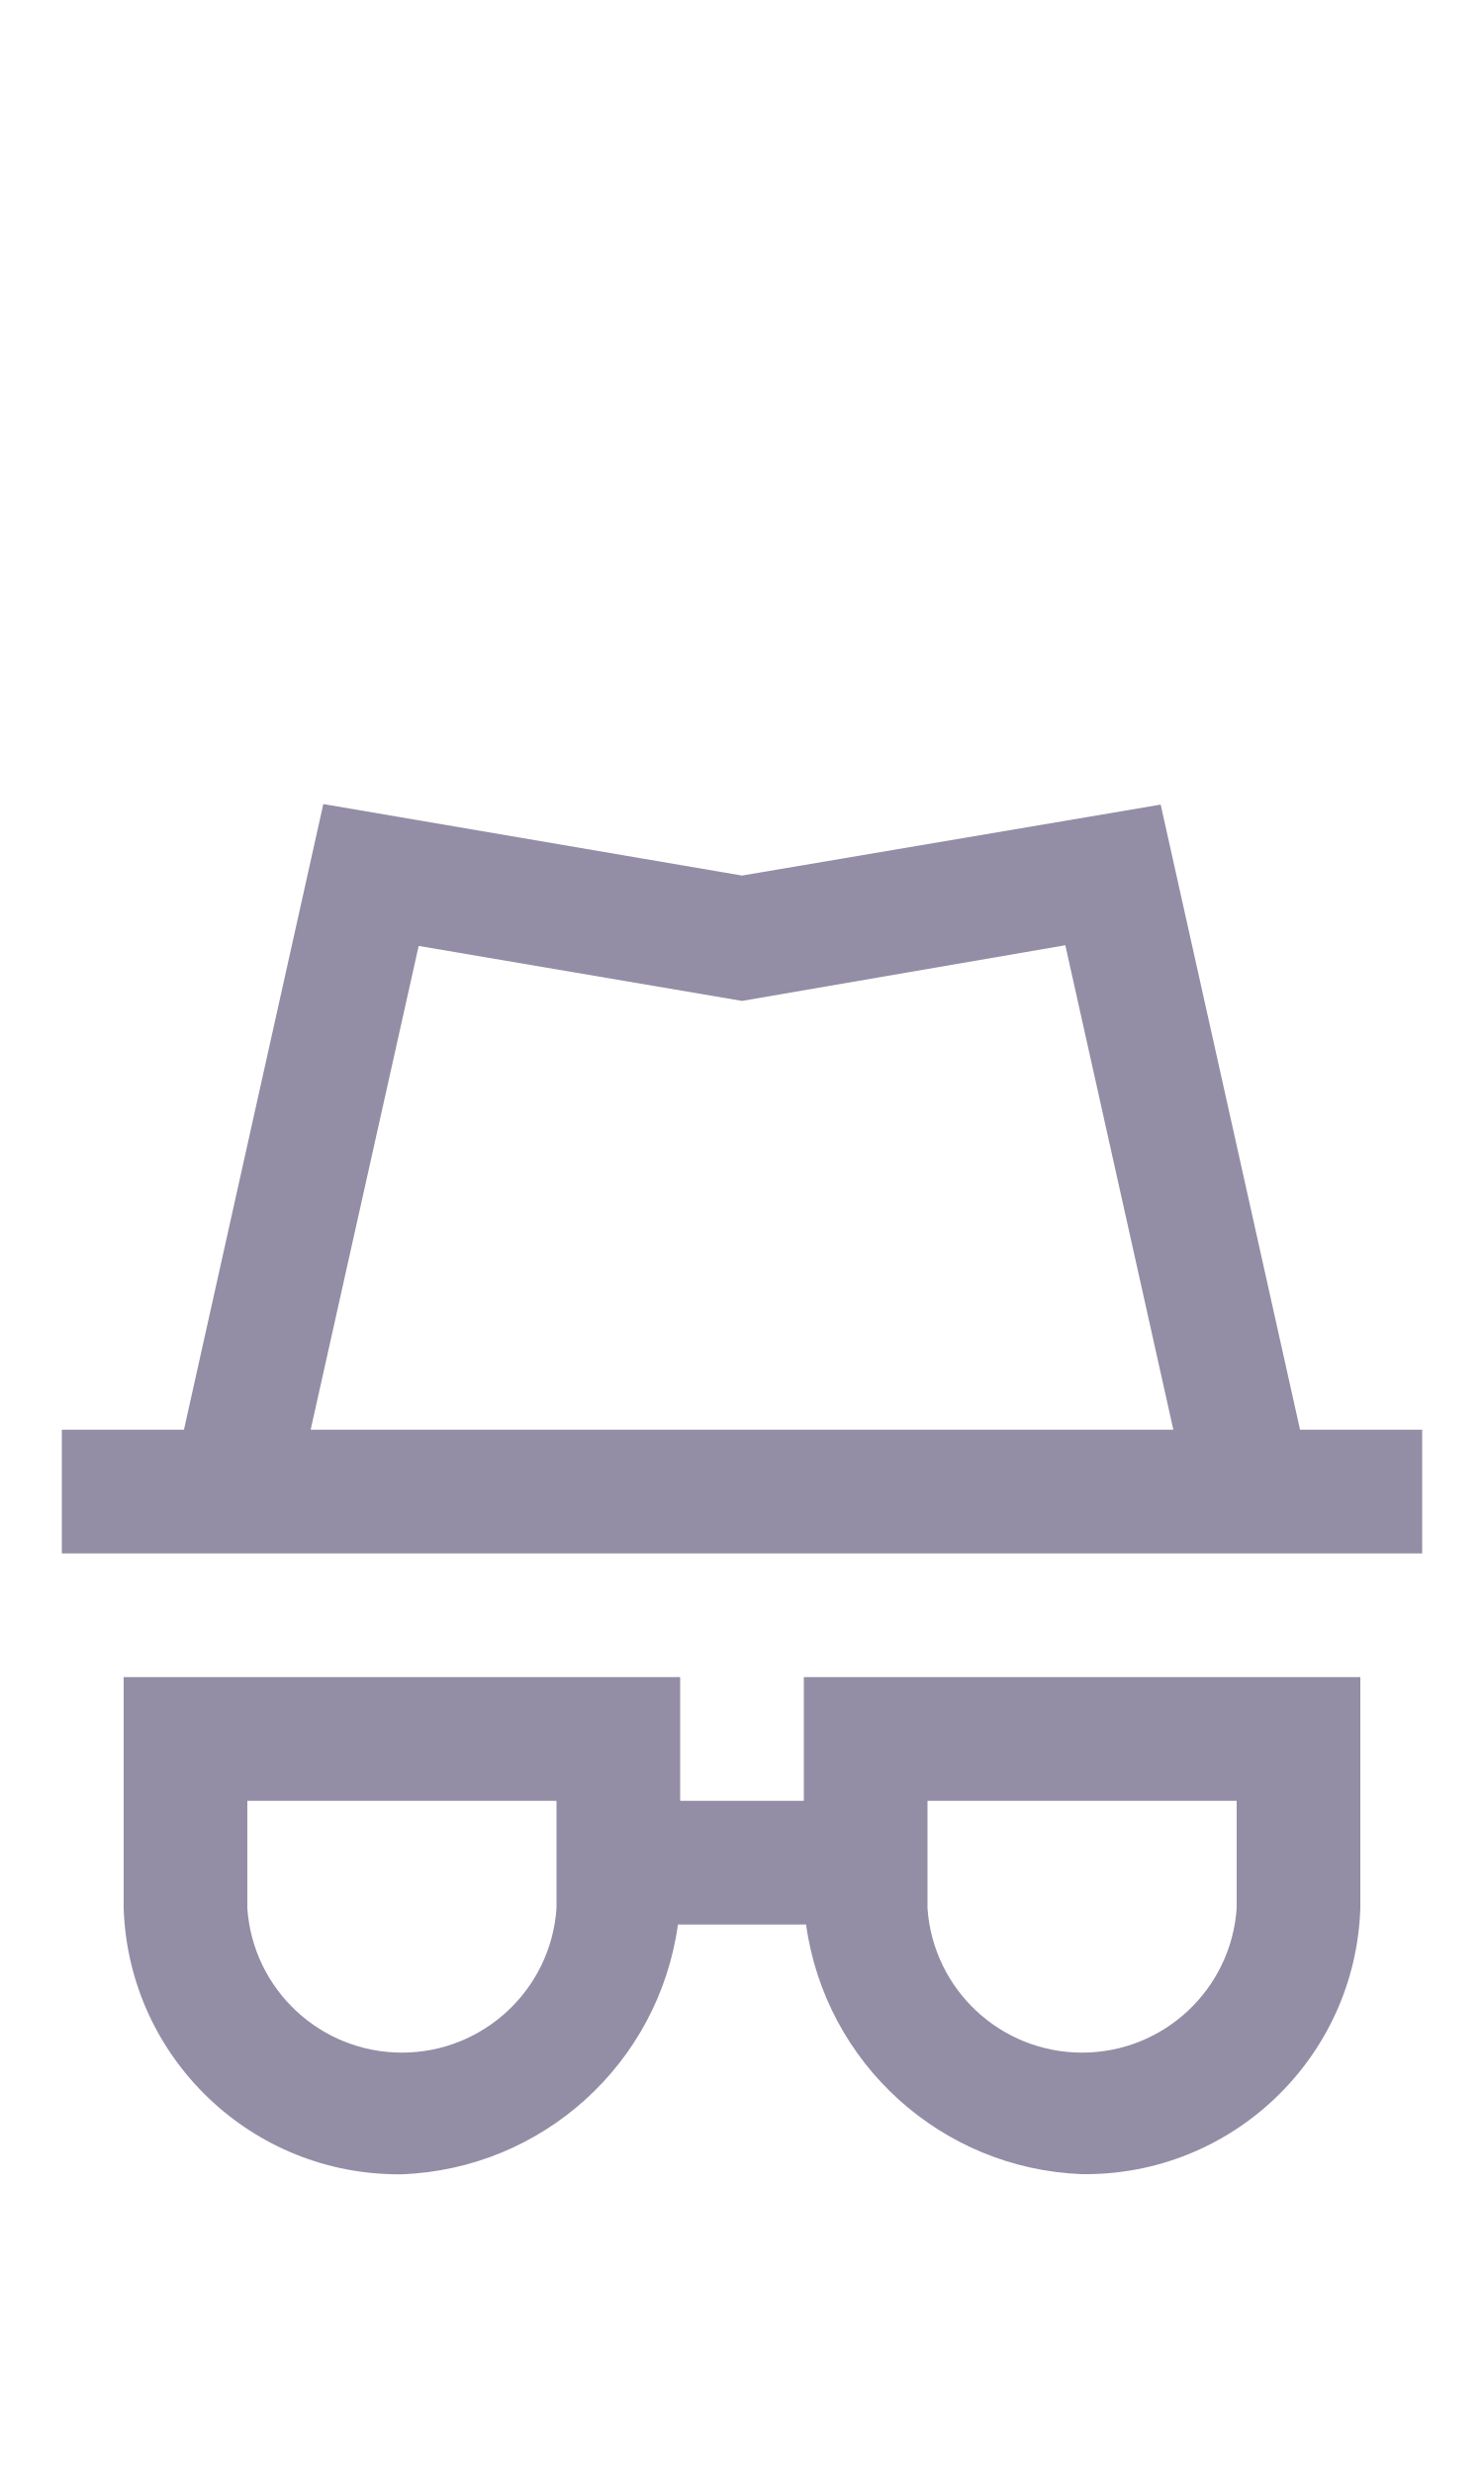
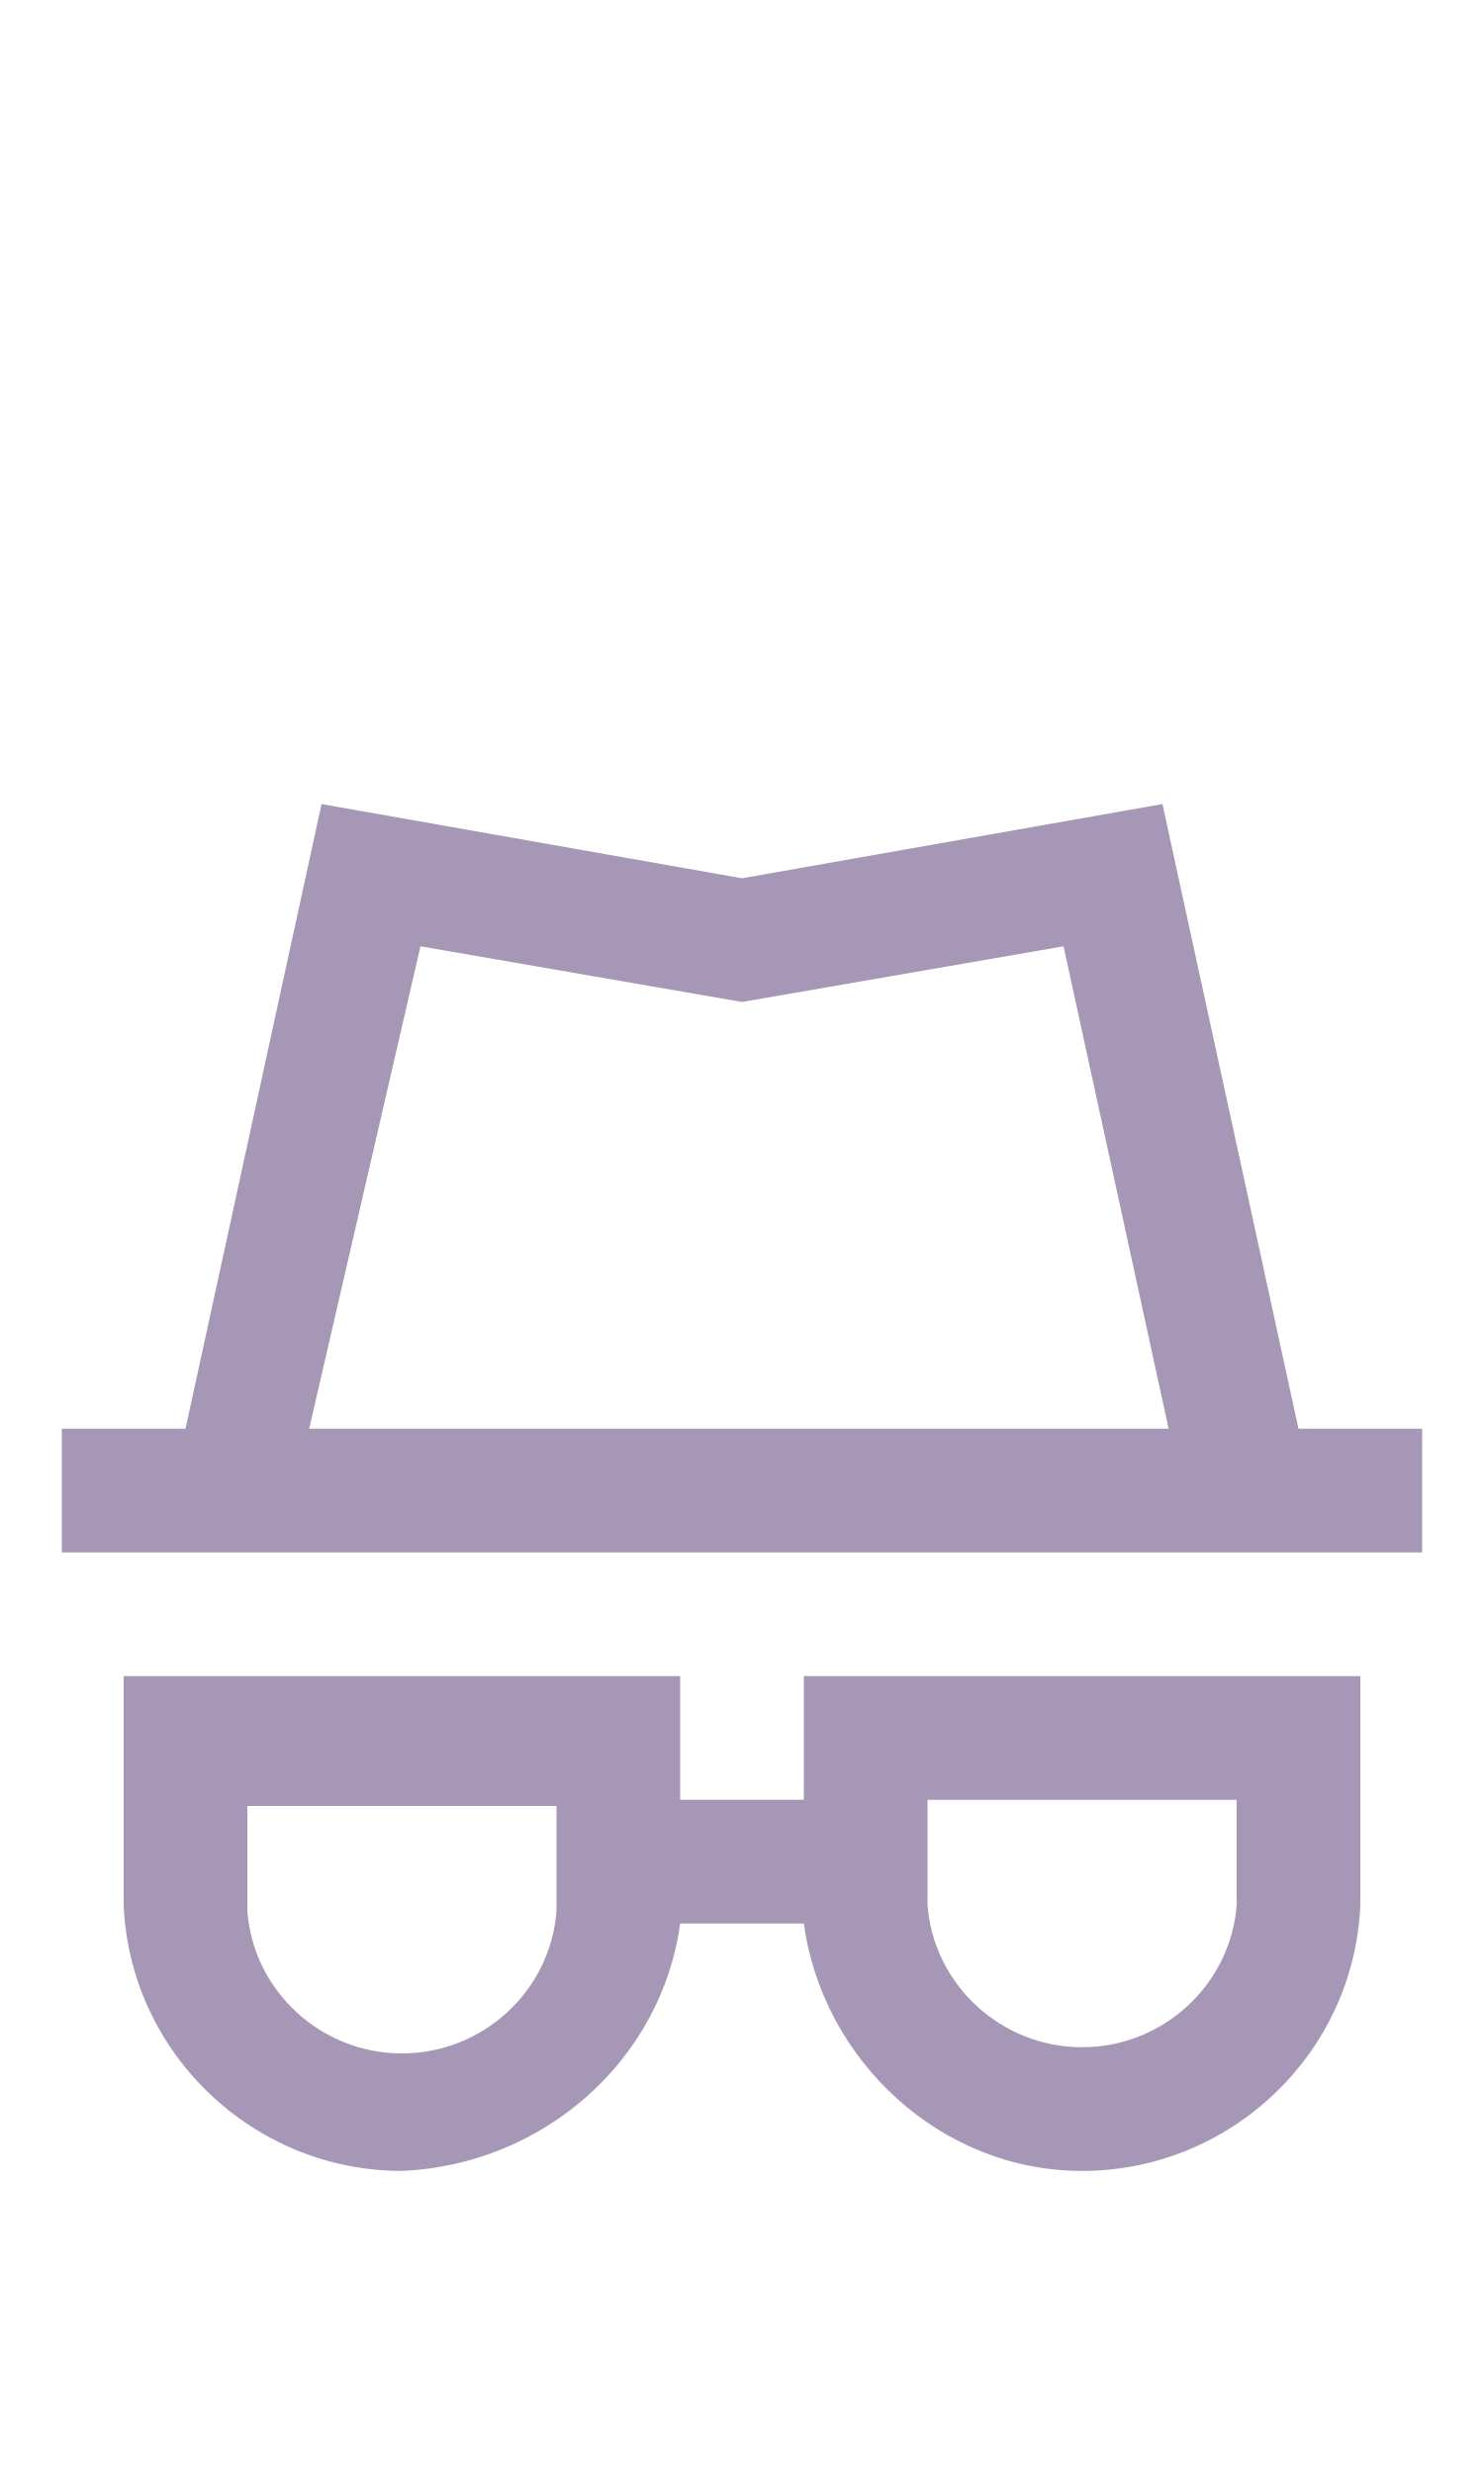
- <svg xmlns="http://www.w3.org/2000/svg" width="24px" height="40px" viewBox="0 0 24 40" version="1.1">
-   <g id="Privacy" stroke="none" stroke-width="1" fill="none" fill-rule="evenodd">
-     <g id="Group" transform="translate(1, 13)" fill="#938DA5" fill-rule="nonzero">
-       <path d="M20.025,10.116 L17.771,0.009 L11,1.156 L4.229,0 L1.975,10.116 L0,10.116 L0,12.116 L22,12.116 L22,10.116 L20.025,10.116 Z M5.771,2.294 L11,3.183 L16.229,2.283 L17.976,10.116 L4.024,10.116 L5.771,2.294 Z" id="Path_18869" />
-       <path d="M12,16.116 L10,16.116 L10,14.116 L1,14.116 L1,17.854 C1.081,20.273 3.08,22.183 5.5,22.154 C7.77,22.068 9.652,20.366 9.964,18.116 L12.036,18.116 C12.349,20.366 14.23,22.067 16.5,22.152 C18.92,22.181 20.919,20.271 21,17.852 L21,14.116 L12,14.116 L12,16.116 Z M8,17.854 C7.909,19.168 6.817,20.187 5.5,20.187 C4.183,20.187 3.091,19.168 3,17.854 L3,16.116 L8,16.116 L8,17.854 Z M14,16.116 L19,16.116 L19,17.854 C18.909,19.168 17.817,20.187 16.5,20.187 C15.183,20.187 14.091,19.168 14,17.854 L14,16.116 Z" id="Path_18870" />
+ <svg xmlns="http://www.w3.org/2000/svg" version="1.1" id="Layer_1" x="0px" y="0px" viewBox="0 0 24 40" style="enable-background:new 0 0 24 40;" xml:space="preserve">
+   <style type="text/css">
+ 	.st0{fill:#A697B7;}
+ </style>
+   <g id="Privacy">
+     <g id="Group" transform="translate(1, 13)">
+       <path id="Path_18869" class="st0" d="M20,10.1L17.8,0L11,1.2L4.2,0L2,10.1H0v2h22v-2H20z M5.8,2.3L11,3.2l5.2-0.9l1.7,7.8H4    L5.8,2.3z" />
+       <path id="Path_18870" class="st0" d="M12,16.1h-2v-2H1v3.7c0.1,2.4,2.1,4.3,4.5,4.3c2.3-0.1,4.2-1.8,4.5-4h2c0.3,2.2,2.2,4,4.5,4    c2.4,0,4.4-1.9,4.5-4.3v-3.7h-9V16.1z M8,17.9c-0.1,1.3-1.2,2.3-2.5,2.3s-2.4-1-2.5-2.3v-1.7h5V17.9z M14,16.1h5v1.7    c-0.1,1.3-1.2,2.3-2.5,2.3s-2.4-1-2.5-2.3V16.1z" />
    </g>
  </g>
</svg>
